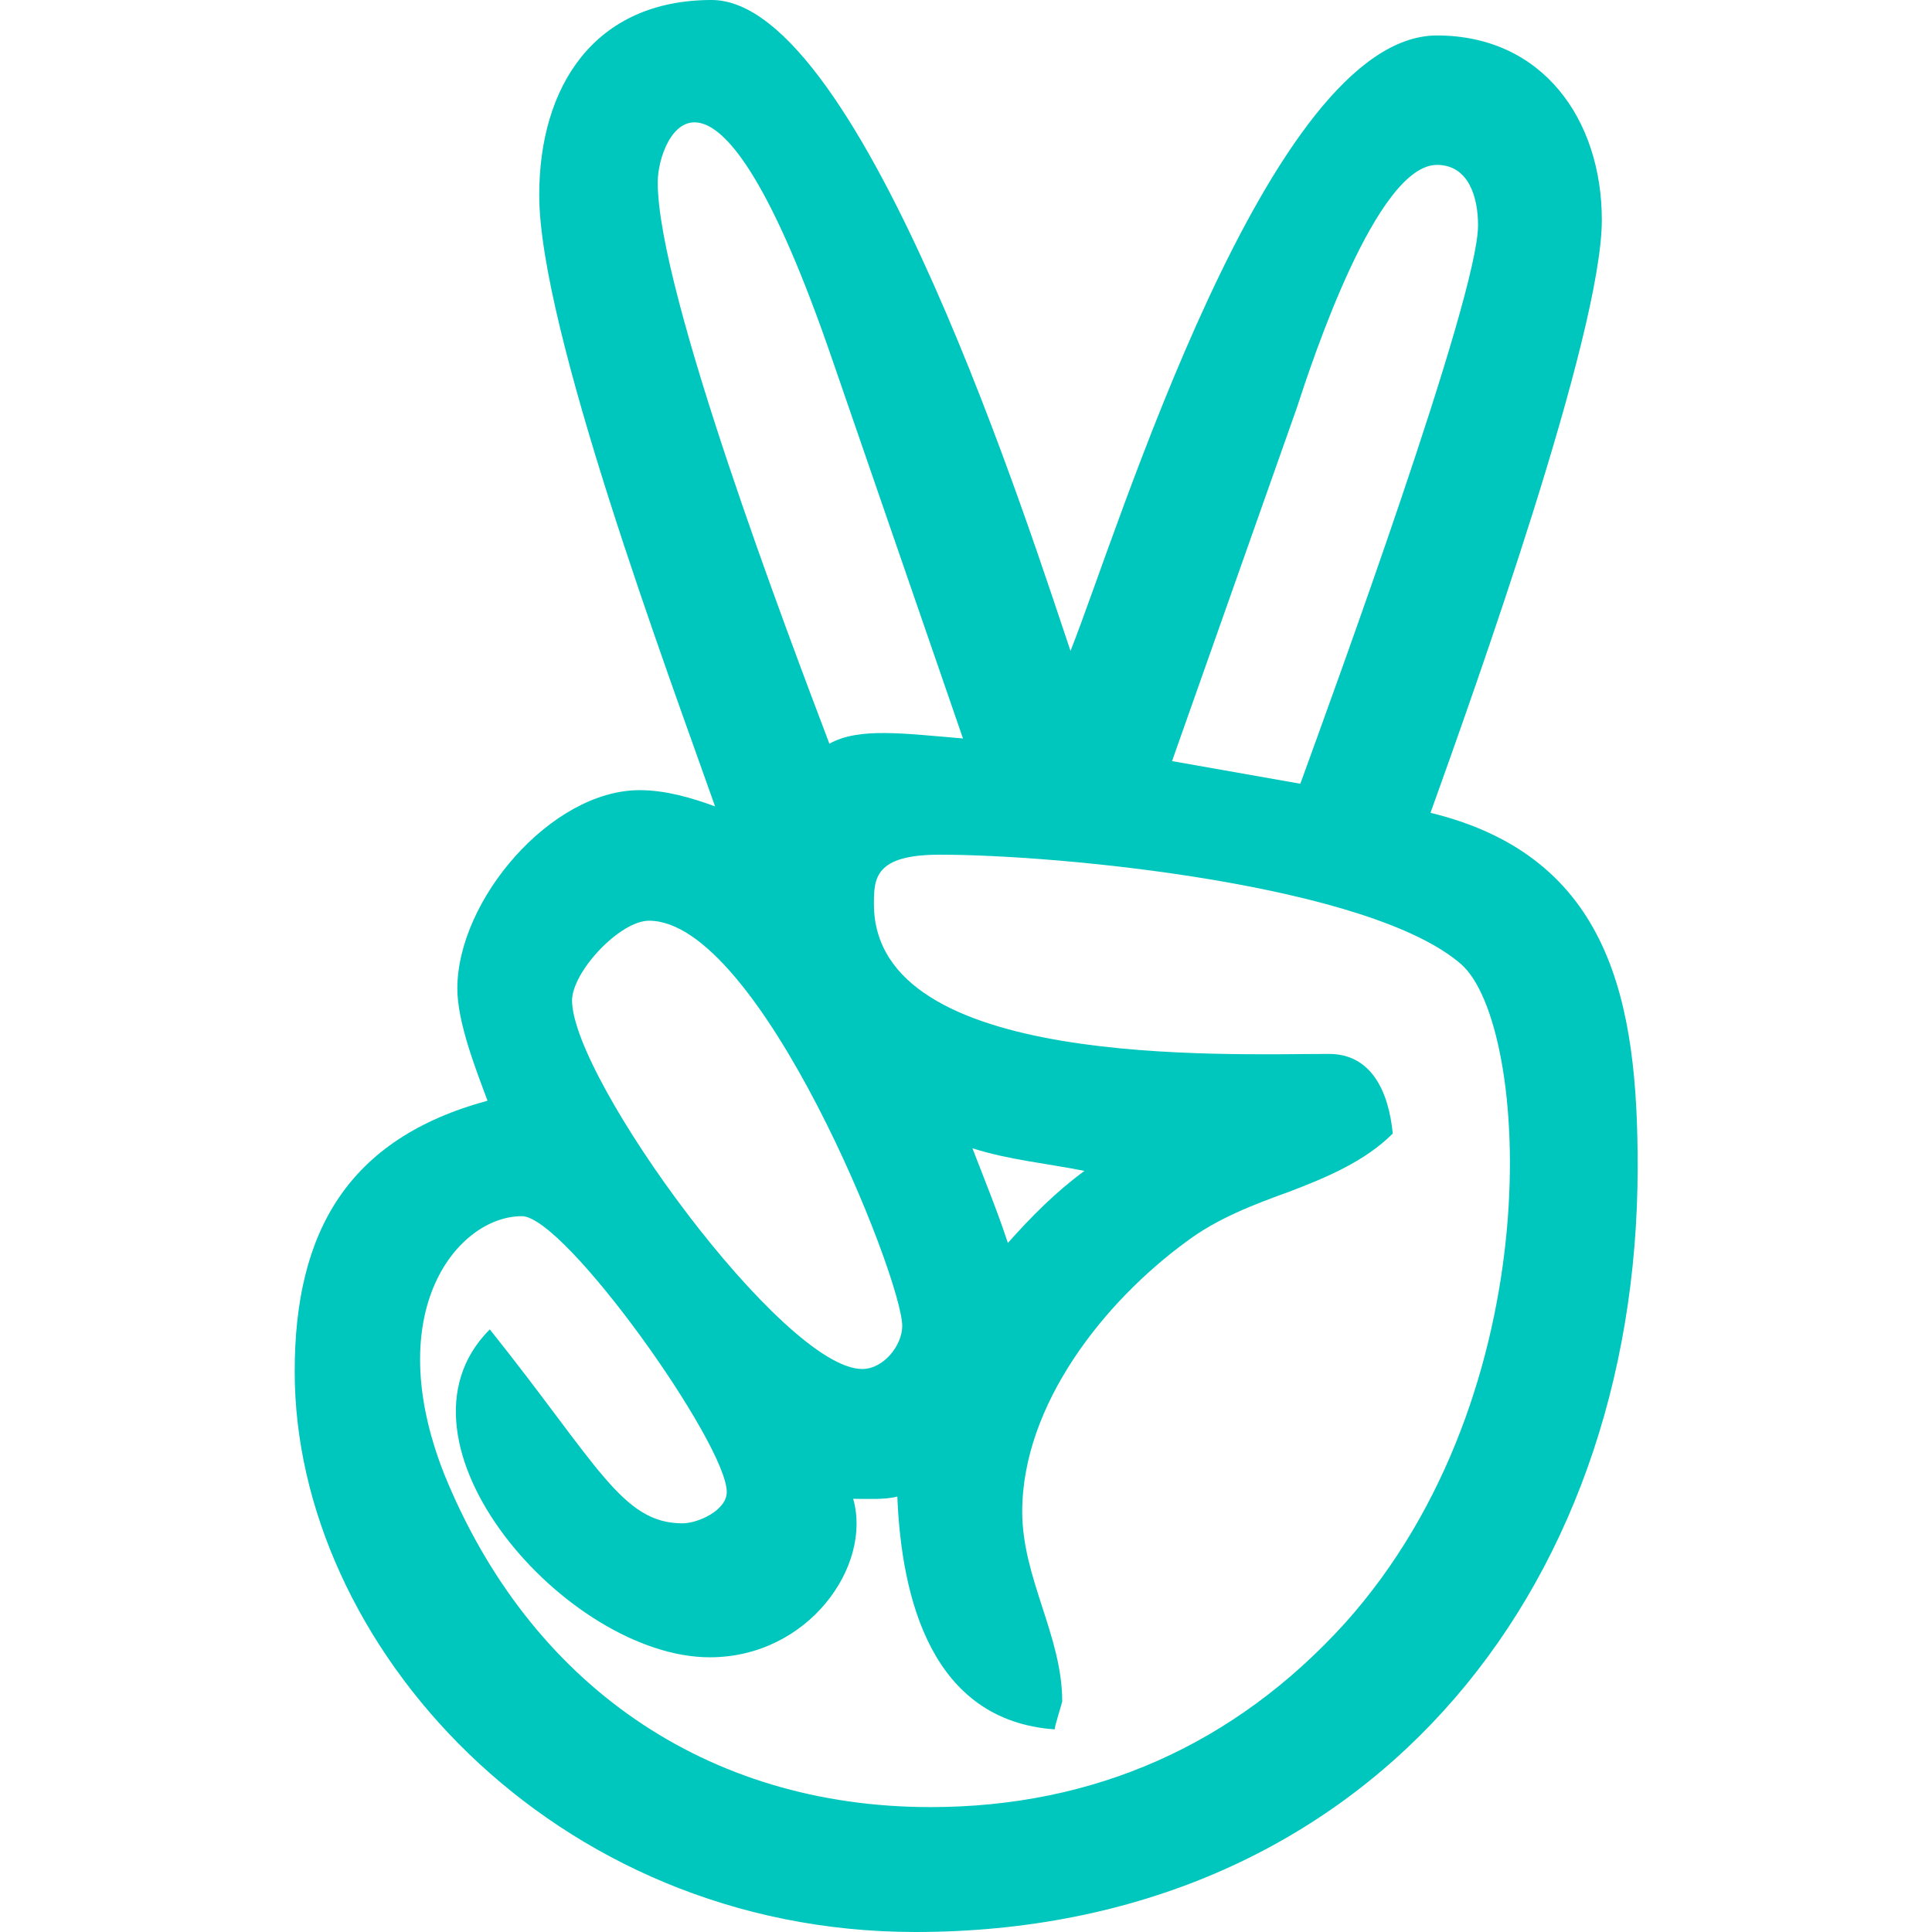
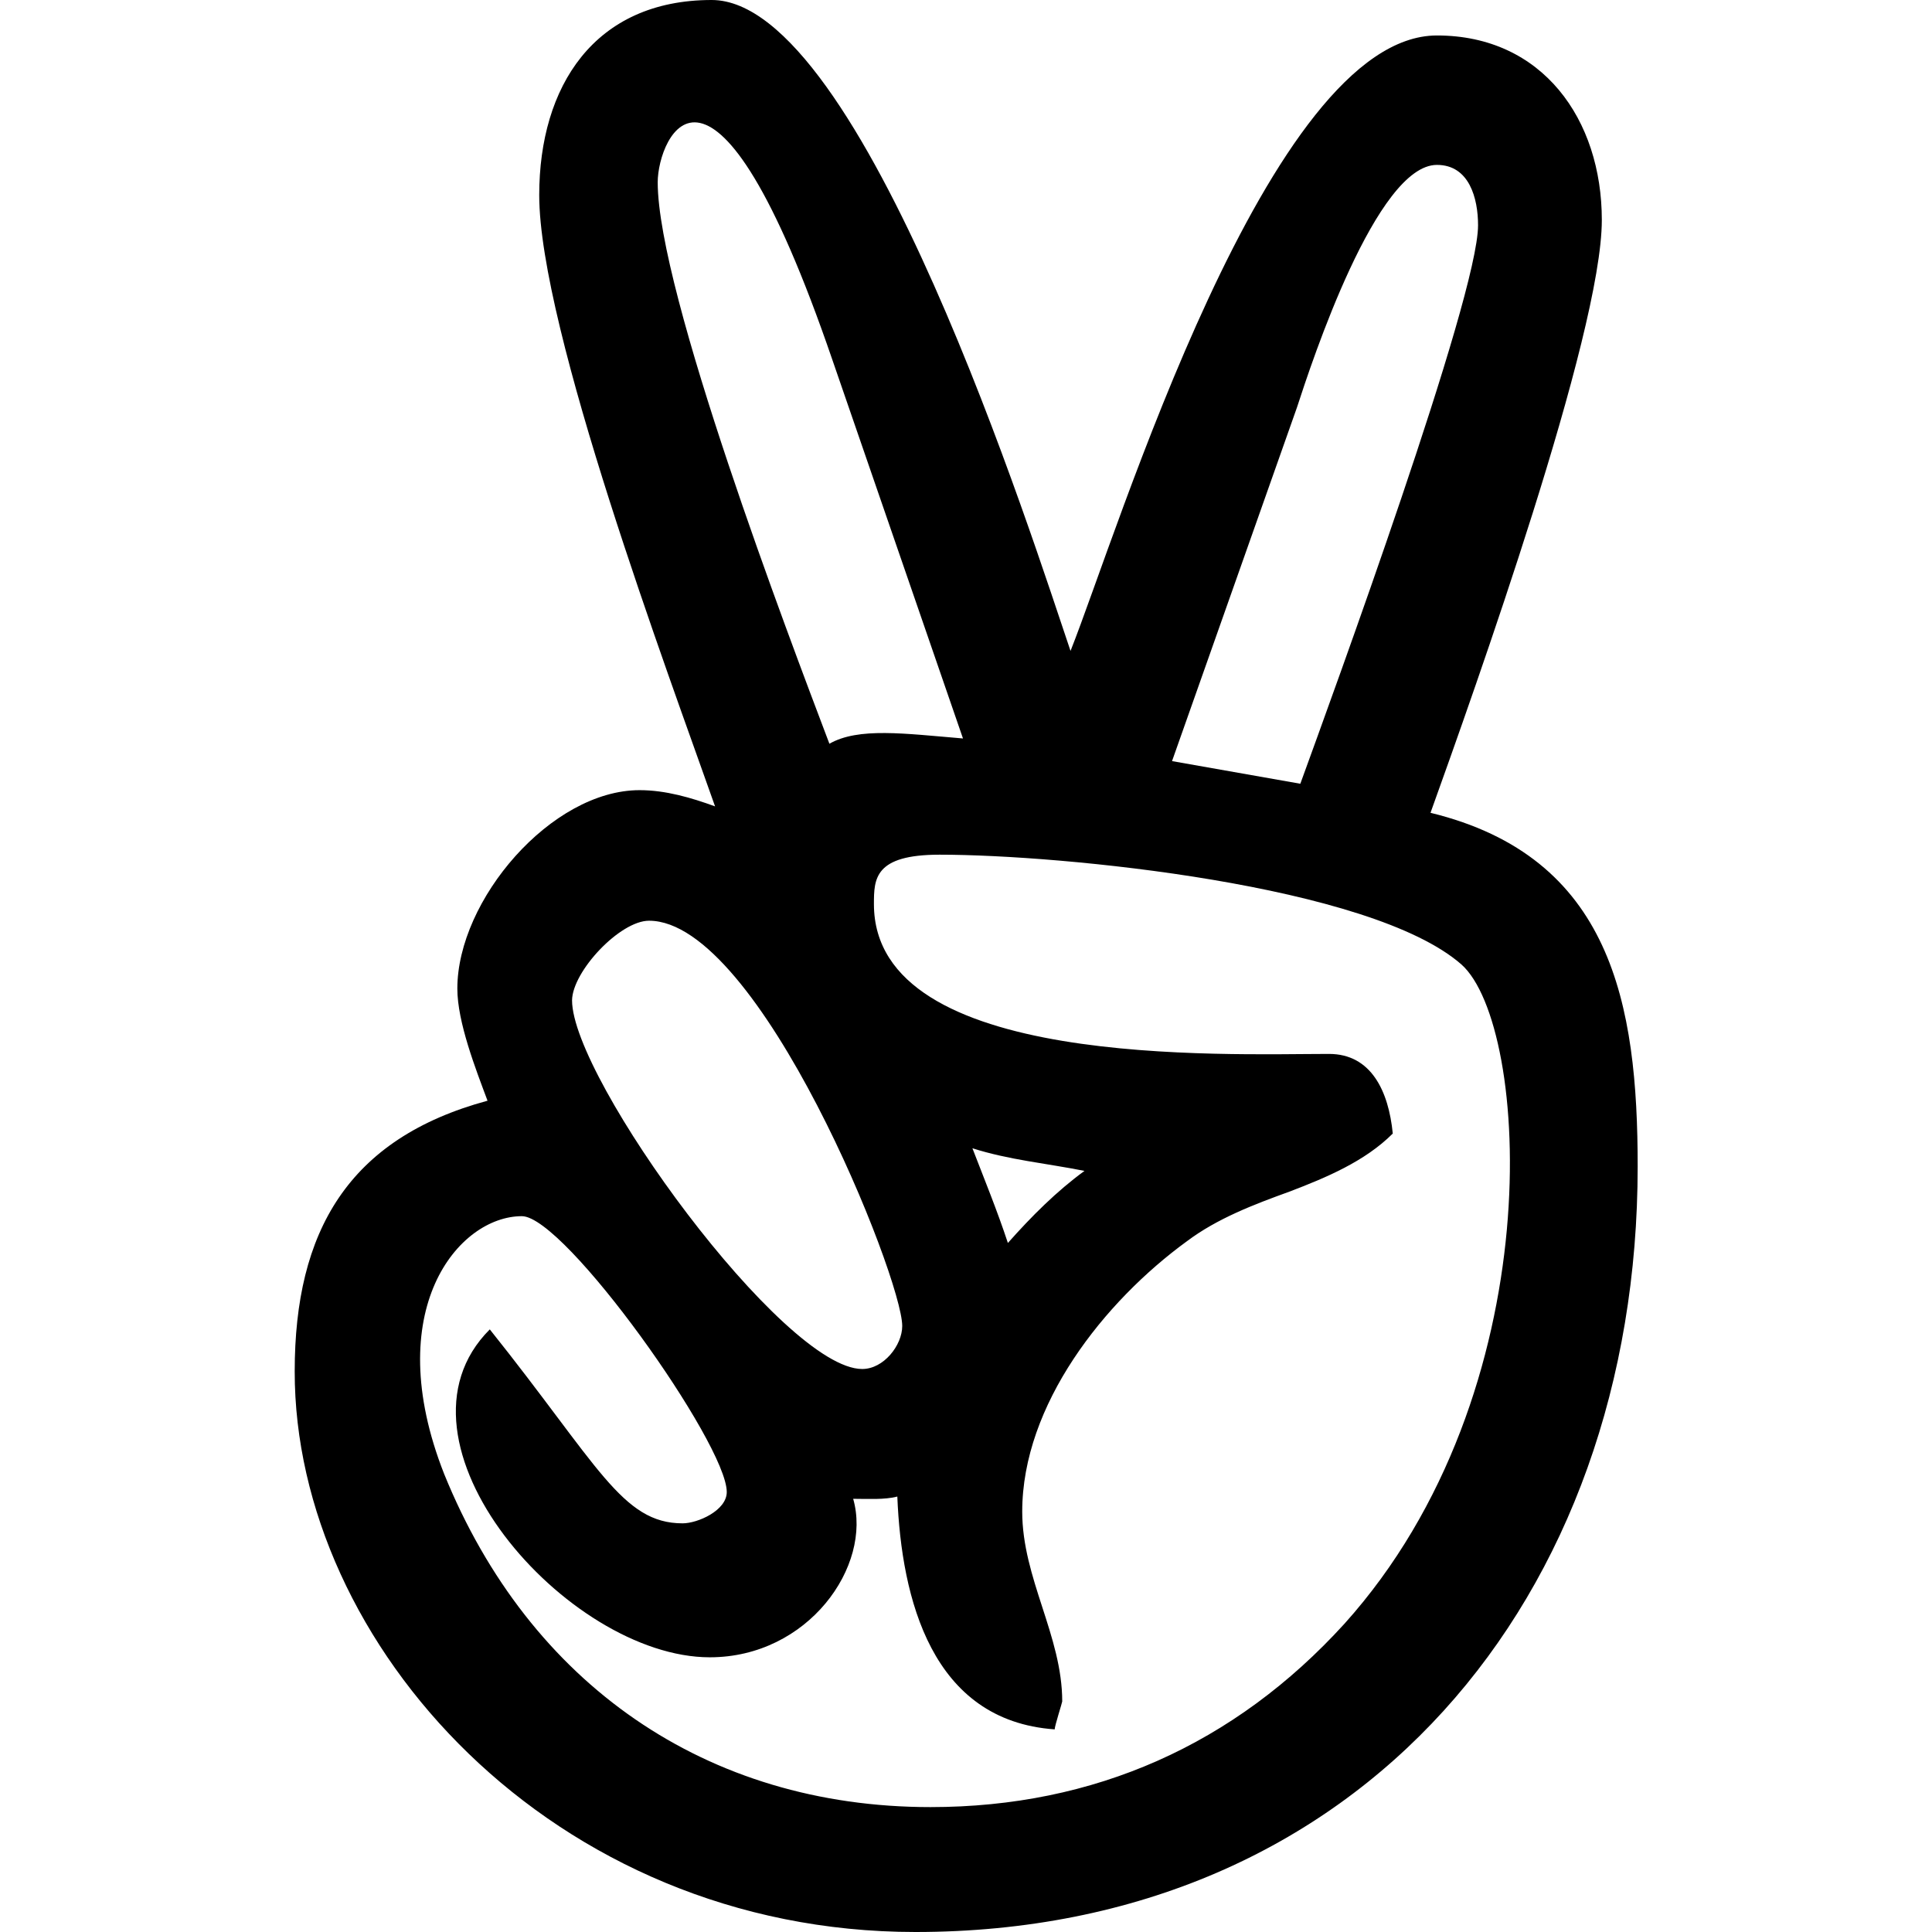
<svg xmlns="http://www.w3.org/2000/svg" viewBox="0 0 448 512" width="50" height="50">
-   <path d="M347.1 215.4c11.7-32.6 45.4-126.9 45.4-157.1 0-26.6-15.7-48.9-43.7-48.9-44.6 0-84.6 131.7-97.1 163.1C242 144 196.6 0 156.6 0c-31.1 0-45.7 22.9-45.7 51.7 0 35.3 34.2 126.8 46.6 162-6.3-2.3-13.1-4.3-20-4.3-23.4 0-48.3 29.1-48.3 52.6 0 8.9 4.9 21.4 8 29.7-36.9 10-51.1 34.6-51.1 71.7C46 435.6 114.4 512 210.6 512c118 0 191.4-88.6 191.4-202.9 0-43.1-6.9-82-54.9-93.7zM311.7 108c4-12.3 21.1-64.3 37.1-64.3 8.6 0 10.9 8.9 10.9 16 0 19.1-38.6 124.6-47.1 148l-34-6 33.1-93.7zM142.3 48.3c0-11.9 14.5-45.7 46.3 47.1l34.6 100.3c-15.6-1.3-27.7-3-35.4 1.4-10.9-28.8-45.5-119.7-45.5-148.8zM140 244c29.3 0 67.1 94.6 67.1 107.4 0 5.1-4.9 11.4-10.6 11.4-20.9 0-76.9-76.9-76.9-97.7.1-7.7 12.7-21.1 20.4-21.1zm184.3 186.3c-29.1 32-66.3 48.6-109.7 48.6-59.4 0-106.3-32.6-128.9-88.3-17.1-43.4 3.8-68.3 20.6-68.3 11.4 0 54.3 60.3 54.3 73.1 0 4.9-7.7 8.3-11.7 8.3-16.1 0-22.4-15.5-51.1-51.4-29.7 29.7 20.5 86.9 58.3 86.9 26.1 0 43.1-24.2 38-42 3.7 0 8.3.3 11.7-.6 1.1 27.1 9.1 59.4 41.7 61.7 0-.9 2-7.1 2-7.4 0-17.4-10.6-32.6-10.6-50.3 0-28.3 21.7-55.7 43.7-71.7 8-6 17.7-9.7 27.1-13.1 9.7-3.7 20-8 27.4-15.4-1.1-11.2-5.7-21.1-16.9-21.1-27.7 0-120.6 4-120.6-39.7 0-6.7.1-13.1 17.4-13.1 32.3 0 114.3 8 138.3 29.1 18.1 16.1 24.3 113.2-31 174.7zm-98.6-126c9.7 3.1 19.7 4 29.7 6-7.4 5.4-14 12-20.3 19.1-2.8-8.5-6.2-16.8-9.4-25.1z" fill="#00C7BD" />
+   <path d="M347.1 215.4c11.7-32.6 45.4-126.9 45.4-157.1 0-26.6-15.7-48.9-43.7-48.9-44.6 0-84.6 131.7-97.1 163.1C242 144 196.6 0 156.6 0c-31.1 0-45.7 22.9-45.7 51.7 0 35.3 34.2 126.8 46.6 162-6.3-2.3-13.1-4.3-20-4.3-23.4 0-48.3 29.1-48.3 52.6 0 8.9 4.9 21.4 8 29.7-36.9 10-51.1 34.6-51.1 71.7C46 435.6 114.4 512 210.6 512c118 0 191.4-88.6 191.4-202.9 0-43.1-6.9-82-54.9-93.7zM311.7 108c4-12.3 21.1-64.3 37.1-64.3 8.6 0 10.9 8.9 10.9 16 0 19.1-38.6 124.6-47.1 148l-34-6 33.1-93.7zM142.3 48.3c0-11.9 14.5-45.7 46.3 47.1l34.6 100.3c-15.6-1.3-27.7-3-35.4 1.4-10.9-28.8-45.5-119.7-45.5-148.8zM140 244c29.3 0 67.1 94.6 67.1 107.4 0 5.1-4.9 11.4-10.6 11.4-20.9 0-76.9-76.9-76.9-97.7.1-7.7 12.7-21.1 20.4-21.1zm184.3 186.3c-29.1 32-66.3 48.6-109.7 48.6-59.4 0-106.3-32.6-128.9-88.3-17.1-43.4 3.8-68.3 20.6-68.3 11.4 0 54.3 60.3 54.3 73.1 0 4.9-7.7 8.3-11.7 8.3-16.1 0-22.4-15.5-51.1-51.4-29.7 29.7 20.5 86.9 58.3 86.9 26.1 0 43.1-24.2 38-42 3.7 0 8.3.3 11.7-.6 1.1 27.1 9.1 59.4 41.7 61.7 0-.9 2-7.1 2-7.4 0-17.4-10.6-32.6-10.6-50.3 0-28.3 21.7-55.7 43.7-71.7 8-6 17.7-9.7 27.1-13.1 9.7-3.7 20-8 27.4-15.4-1.1-11.2-5.7-21.1-16.9-21.1-27.7 0-120.6 4-120.6-39.7 0-6.7.1-13.1 17.4-13.1 32.3 0 114.3 8 138.3 29.1 18.1 16.1 24.3 113.2-31 174.7zm-98.6-126c9.7 3.1 19.7 4 29.7 6-7.4 5.4-14 12-20.3 19.1-2.8-8.5-6.2-16.8-9.4-25.1z" fill="A5FFCE" />
</svg>
